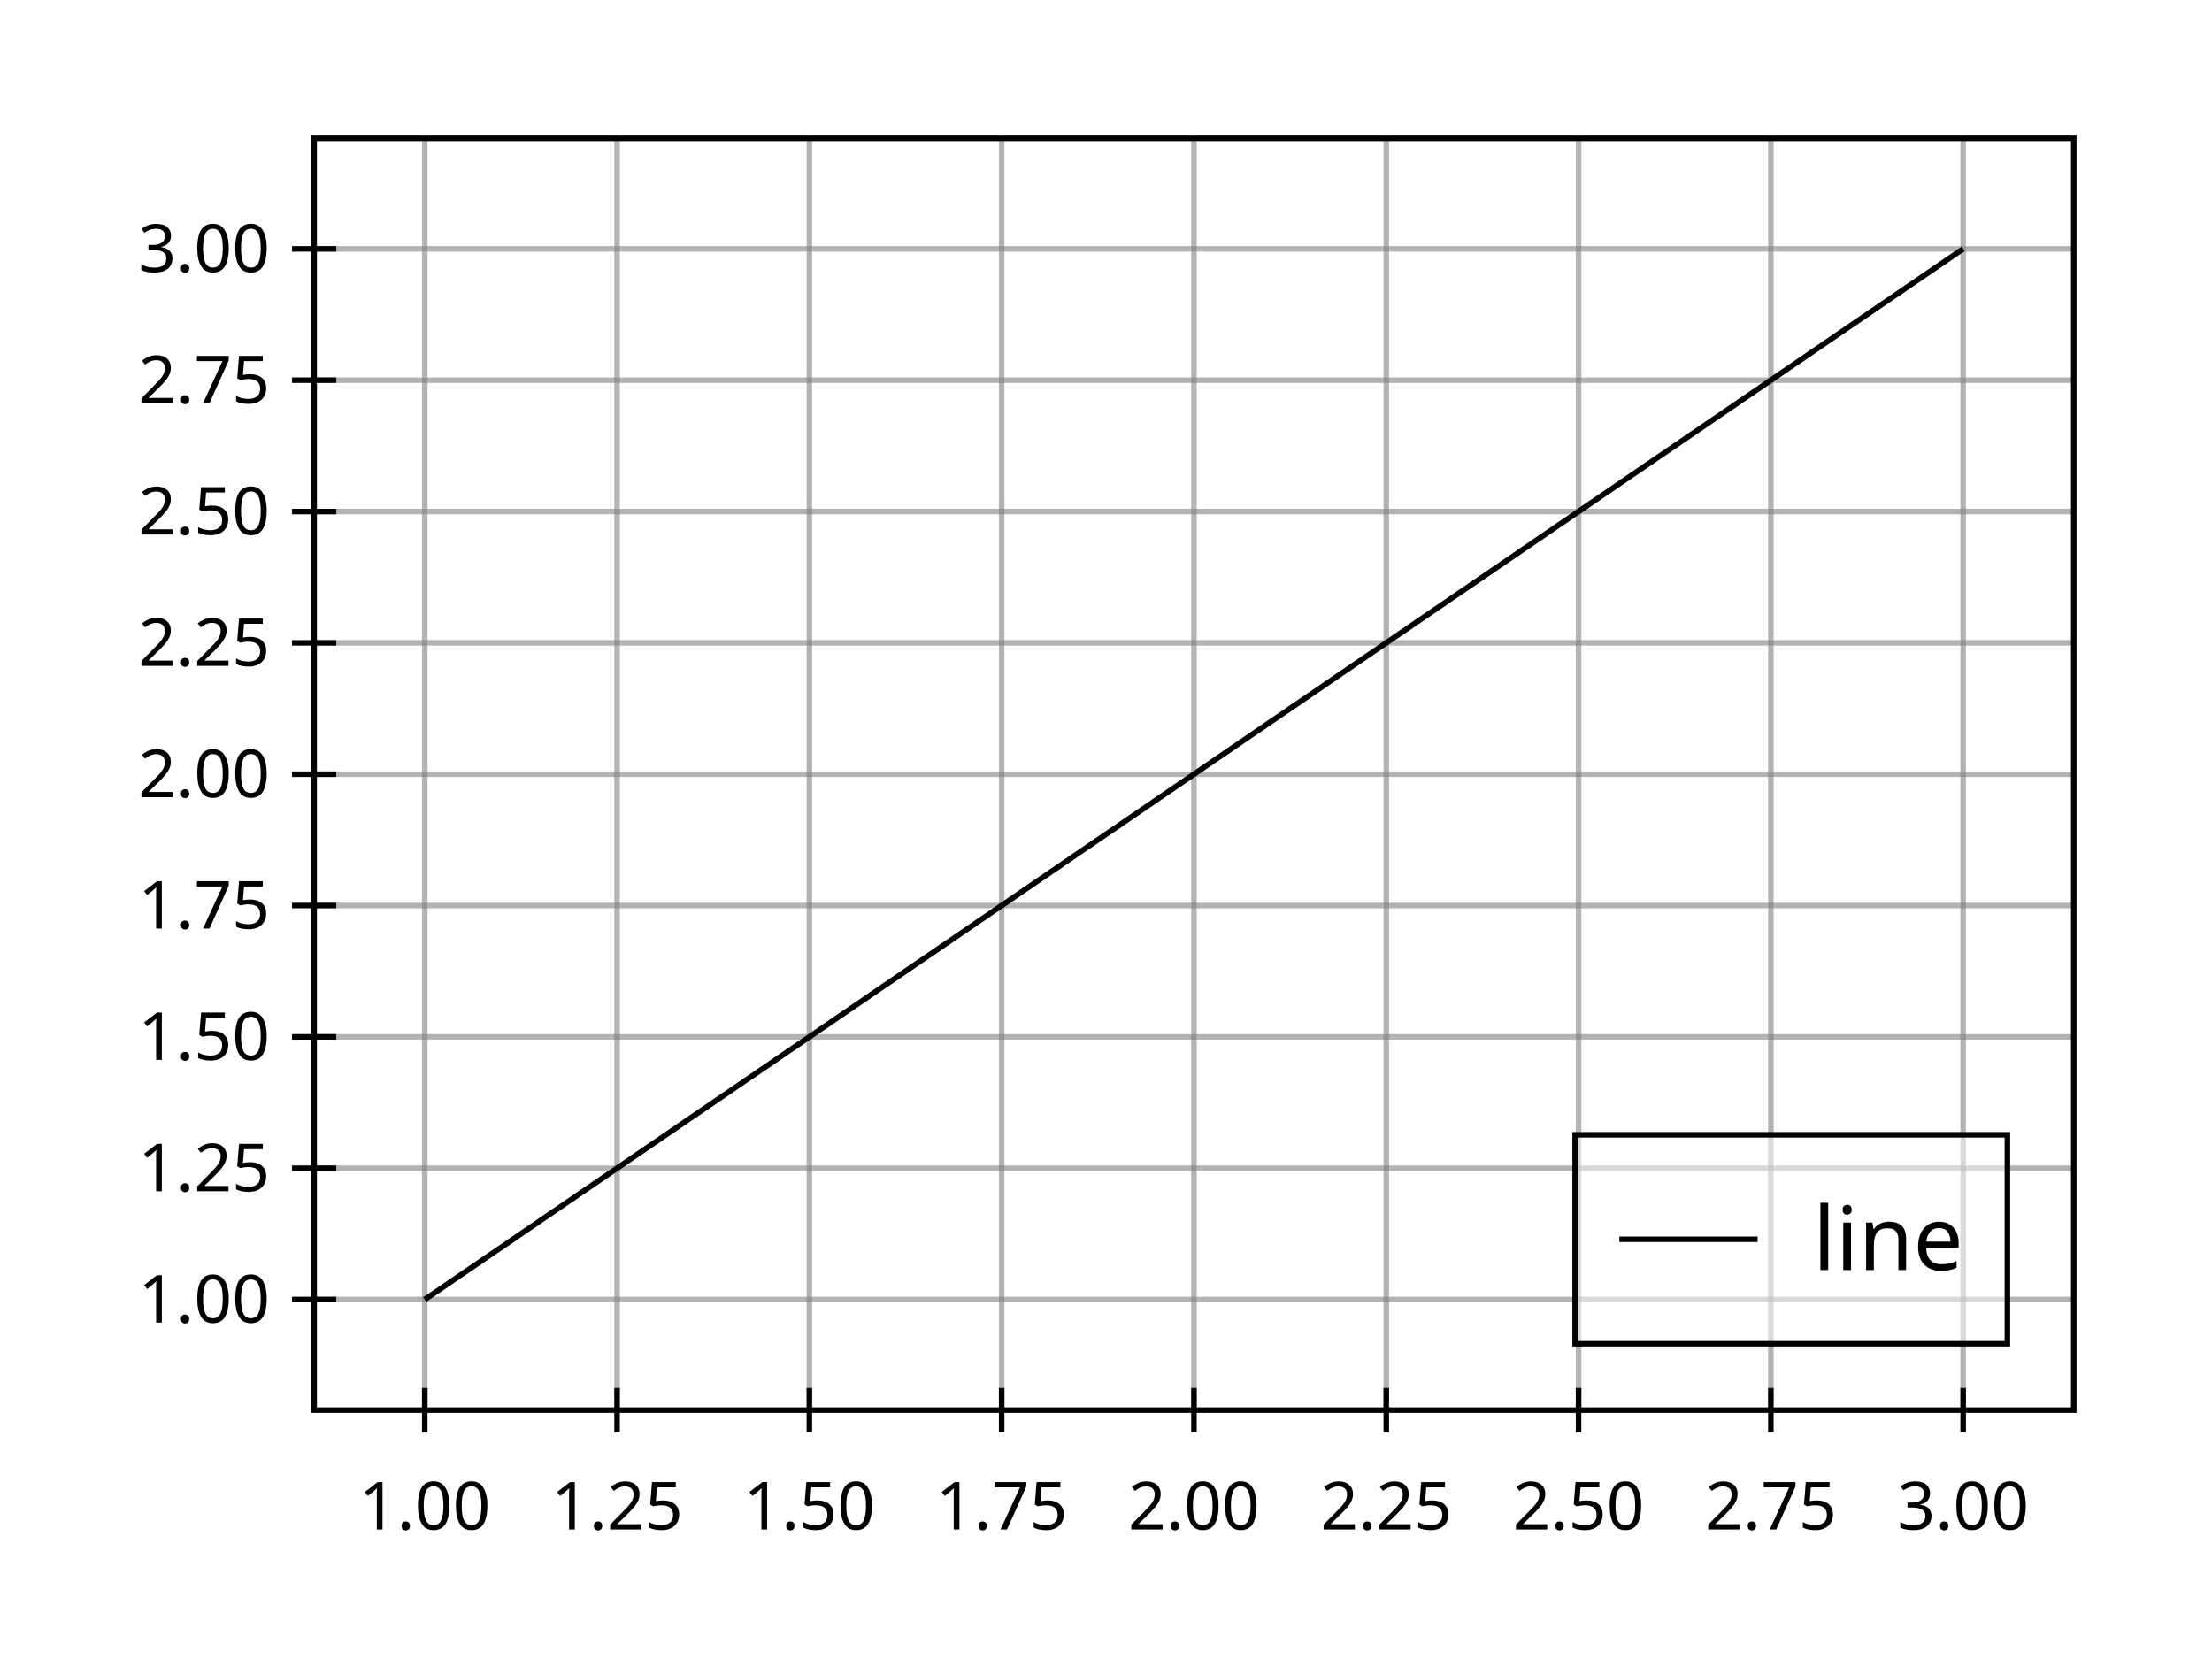
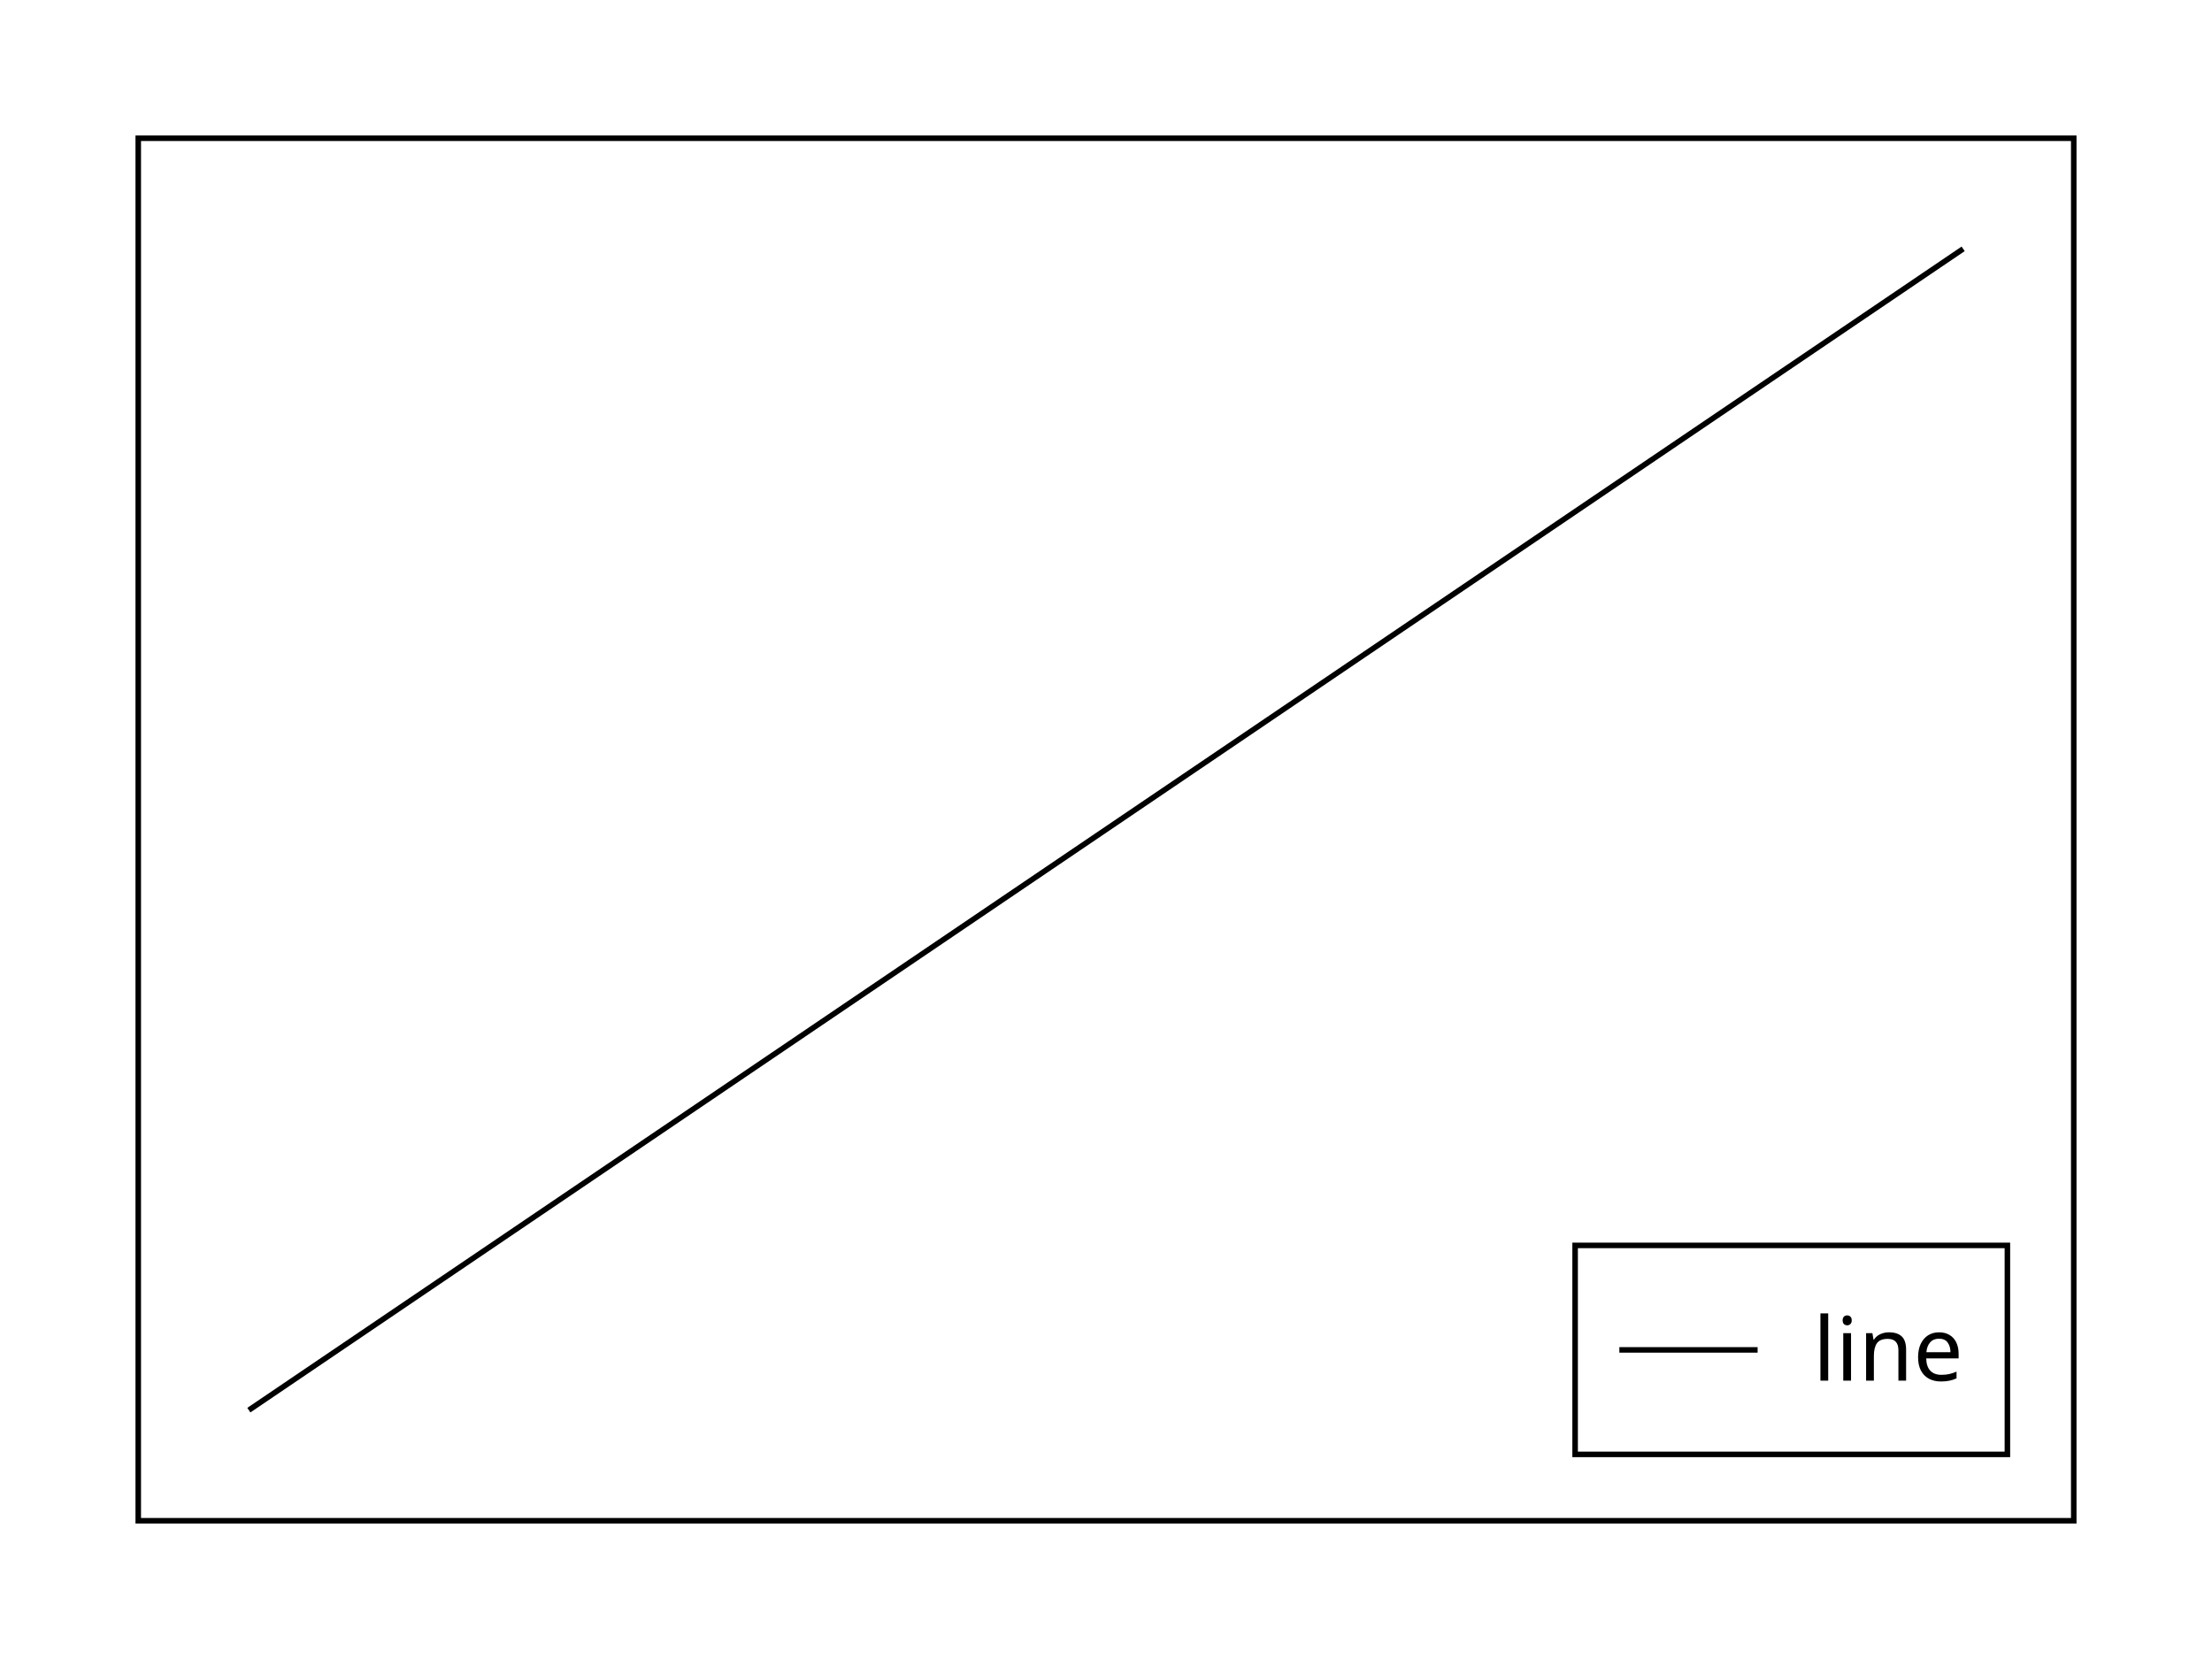
<svg xmlns="http://www.w3.org/2000/svg" height="300" viewBox="0 0 400 300" width="400">
  <rect fill="#ffffff" height="100%" width="100%" />
-   <path d="M76.808,255 L76.808,25" fill="none" stroke="#808080" stroke-opacity="0.6" stroke-width="1" />
-   <path d="M111.582,255 L111.582,25" fill="none" stroke="#808080" stroke-opacity="0.6" stroke-width="1" />
-   <path d="M146.356,255 L146.356,25" fill="none" stroke="#808080" stroke-opacity="0.6" stroke-width="1" />
-   <path d="M181.13,255 L181.13,25" fill="none" stroke="#808080" stroke-opacity="0.6" stroke-width="1" />
-   <path d="M215.904,255 L215.904,25" fill="none" stroke="#808080" stroke-opacity="0.6" stroke-width="1" />
-   <path d="M250.678,255 L250.678,25" fill="none" stroke="#808080" stroke-opacity="0.6" stroke-width="1" />
-   <path d="M285.452,255 L285.452,25" fill="none" stroke="#808080" stroke-opacity="0.6" stroke-width="1" />
-   <path d="M320.226,255 L320.226,25" fill="none" stroke="#808080" stroke-opacity="0.6" stroke-width="1" />
-   <path d="M355,255 L355,25" fill="none" stroke="#808080" stroke-opacity="0.6" stroke-width="1" />
-   <path d="M56.808,235 L375,235" fill="none" stroke="#808080" stroke-opacity="0.6" stroke-width="1" />
-   <path d="M56.808,211.25 L375,211.25" fill="none" stroke="#808080" stroke-opacity="0.6" stroke-width="1" />
-   <path d="M56.808,187.5 L375,187.5" fill="none" stroke="#808080" stroke-opacity="0.6" stroke-width="1" />
-   <path d="M56.808,163.75 L375,163.75" fill="none" stroke="#808080" stroke-opacity="0.6" stroke-width="1" />
-   <path d="M56.808,140 L375,140" fill="none" stroke="#808080" stroke-opacity="0.6" stroke-width="1" />
-   <path d="M56.808,116.25 L375,116.25" fill="none" stroke="#808080" stroke-opacity="0.6" stroke-width="1" />
-   <path d="M56.808,92.5 L375,92.5" fill="none" stroke="#808080" stroke-opacity="0.6" stroke-width="1" />
-   <path d="M56.808,68.75 L375,68.75" fill="none" stroke="#808080" stroke-opacity="0.6" stroke-width="1" />
-   <path d="M56.808,45 L375,45" fill="none" stroke="#808080" stroke-opacity="0.6" stroke-width="1" />
  <clipPath id="eidoplot-clip1">
-     <path d="M56.808,25 L375,25 L375,255 L56.808,255 z" />
+     <path d="M25,25 L375,25 L375,275 L25,275 z" />
  </clipPath>
  <g clip-path="url(#eidoplot-clip1)">
-     <path d="M76.808,235 L215.904,140 L355,45" fill="none" stroke="#000000" stroke-width="1" />
+     <path d="M45,255 L200,150 L355,45" fill="none" stroke="#000000" stroke-width="1" />
  </g>
-   <path d="M20,-4 L20,4 M54.774,-4 L54.774,4 M89.548,-4 L89.548,4 M124.322,-4 L124.322,4 M159.096,-4 L159.096,4 M193.87,-4 L193.87,4 M228.644,-4 L228.644,4 M263.418,-4 L263.418,4 M298.192,-4 L298.192,4" fill="none" stroke="#000000" stroke-width="1" transform="matrix(1 0 0 1 56.808 255)" />
-   <text dominant-baseline="hanging" fill="#000000" font-family="sans-serif" font-size="12" font-stretch="normal" font-style="normal" font-weight="400" text-anchor="middle" text-rendering="optimizeLegibility" transform="matrix(1 0 0 1 76.808 267.26)">
- 1.00
- </text>
-   <text dominant-baseline="hanging" fill="#000000" font-family="sans-serif" font-size="12" font-stretch="normal" font-style="normal" font-weight="400" text-anchor="middle" text-rendering="optimizeLegibility" transform="matrix(1 0 0 1 111.582 267.26)">
- 1.25
- </text>
-   <text dominant-baseline="hanging" fill="#000000" font-family="sans-serif" font-size="12" font-stretch="normal" font-style="normal" font-weight="400" text-anchor="middle" text-rendering="optimizeLegibility" transform="matrix(1 0 0 1 146.356 267.26)">
- 1.50
- </text>
-   <text dominant-baseline="hanging" fill="#000000" font-family="sans-serif" font-size="12" font-stretch="normal" font-style="normal" font-weight="400" text-anchor="middle" text-rendering="optimizeLegibility" transform="matrix(1 0 0 1 181.13 267.26)">
- 1.75
- </text>
-   <text dominant-baseline="hanging" fill="#000000" font-family="sans-serif" font-size="12" font-stretch="normal" font-style="normal" font-weight="400" text-anchor="middle" text-rendering="optimizeLegibility" transform="matrix(1 0 0 1 215.904 267.26)">
- 2.00
- </text>
-   <text dominant-baseline="hanging" fill="#000000" font-family="sans-serif" font-size="12" font-stretch="normal" font-style="normal" font-weight="400" text-anchor="middle" text-rendering="optimizeLegibility" transform="matrix(1 0 0 1 250.678 267.26)">
- 2.25
- </text>
-   <text dominant-baseline="hanging" fill="#000000" font-family="sans-serif" font-size="12" font-stretch="normal" font-style="normal" font-weight="400" text-anchor="middle" text-rendering="optimizeLegibility" transform="matrix(1 0 0 1 285.452 267.26)">
- 2.50
- </text>
-   <text dominant-baseline="hanging" fill="#000000" font-family="sans-serif" font-size="12" font-stretch="normal" font-style="normal" font-weight="400" text-anchor="middle" text-rendering="optimizeLegibility" transform="matrix(1 0 0 1 320.226 267.26)">
- 2.75
- </text>
-   <text dominant-baseline="hanging" fill="#000000" font-family="sans-serif" font-size="12" font-stretch="normal" font-style="normal" font-weight="400" text-anchor="middle" text-rendering="optimizeLegibility" transform="matrix(1 0 0 1 355 267.26)">
- 3.00
- </text>
-   <path d="M20,-4 L20,4 M43.75,-4 L43.75,4 M67.5,-4 L67.5,4 M91.25,-4 L91.25,4 M115,-4 L115,4 M138.75,-4 L138.75,4 M162.5,-4 L162.5,4 M186.25,-4 L186.25,4 M210,-4 L210,4" fill="none" stroke="#000000" stroke-width="1" transform="matrix(-0.00000004371139 -1 1 -0.00000004371139 56.808 255)" />
-   <text dominant-baseline="middle" fill="#000000" font-family="sans-serif" font-size="12" font-stretch="normal" font-style="normal" font-weight="400" text-anchor="end" text-rendering="optimizeLegibility" transform="matrix(1 0 0 1 48.808 235)">
- 1.00
- </text>
-   <text dominant-baseline="middle" fill="#000000" font-family="sans-serif" font-size="12" font-stretch="normal" font-style="normal" font-weight="400" text-anchor="end" text-rendering="optimizeLegibility" transform="matrix(1 0 0 1 48.808 211.25)">
- 1.25
- </text>
-   <text dominant-baseline="middle" fill="#000000" font-family="sans-serif" font-size="12" font-stretch="normal" font-style="normal" font-weight="400" text-anchor="end" text-rendering="optimizeLegibility" transform="matrix(1 0 0 1 48.808 187.5)">
- 1.50
- </text>
-   <text dominant-baseline="middle" fill="#000000" font-family="sans-serif" font-size="12" font-stretch="normal" font-style="normal" font-weight="400" text-anchor="end" text-rendering="optimizeLegibility" transform="matrix(1 0 0 1 48.808 163.75)">
- 1.75
- </text>
-   <text dominant-baseline="middle" fill="#000000" font-family="sans-serif" font-size="12" font-stretch="normal" font-style="normal" font-weight="400" text-anchor="end" text-rendering="optimizeLegibility" transform="matrix(1 0 0 1 48.808 140)">
- 2.00
- </text>
-   <text dominant-baseline="middle" fill="#000000" font-family="sans-serif" font-size="12" font-stretch="normal" font-style="normal" font-weight="400" text-anchor="end" text-rendering="optimizeLegibility" transform="matrix(1 0 0 1 48.808 116.25)">
- 2.25
- </text>
-   <text dominant-baseline="middle" fill="#000000" font-family="sans-serif" font-size="12" font-stretch="normal" font-style="normal" font-weight="400" text-anchor="end" text-rendering="optimizeLegibility" transform="matrix(1 0 0 1 48.808 92.5)">
- 2.50
- </text>
-   <text dominant-baseline="middle" fill="#000000" font-family="sans-serif" font-size="12" font-stretch="normal" font-style="normal" font-weight="400" text-anchor="end" text-rendering="optimizeLegibility" transform="matrix(1 0 0 1 48.808 68.75)">
- 2.75
- </text>
-   <text dominant-baseline="middle" fill="#000000" font-family="sans-serif" font-size="12" font-stretch="normal" font-style="normal" font-weight="400" text-anchor="end" text-rendering="optimizeLegibility" transform="matrix(1 0 0 1 48.808 45)">
- 3.00
- </text>
-   <rect fill="none" height="230" stroke="#000000" stroke-width="1" width="318.192" x="56.808" y="25" />
-   <rect fill="#ffffff" fill-opacity="0.502" height="37.792" stroke="#000000" stroke-width="1" width="78.168" x="284.832" y="205.208" />
-   <path d="M292.832,224.104 L317.832,224.104" fill="none" stroke="#000000" stroke-width="1" />
-   <text dominant-baseline="middle" fill="#000000" font-family="sans-serif" font-size="16" font-stretch="normal" font-style="normal" font-weight="400" text-anchor="start" text-rendering="optimizeLegibility" transform="matrix(1 0 0 1 327.832 224.104)">
+   <rect fill="none" height="250" stroke="#000000" stroke-width="1" width="350" x="25" y="25" />
+   <rect fill="#ffffff" fill-opacity="0.502" height="37.792" stroke="#000000" stroke-width="1" width="78.168" x="284.832" y="225.208" />
+   <path d="M292.832,244.104 L317.832,244.104" fill="none" stroke="#000000" stroke-width="1" />
+   <text dominant-baseline="middle" fill="#000000" font-family="sans-serif" font-size="16" font-stretch="normal" font-style="normal" font-weight="400" text-anchor="start" text-rendering="optimizeLegibility" transform="matrix(1 0 0 1 327.832 244.104)">
line
</text>
</svg>
